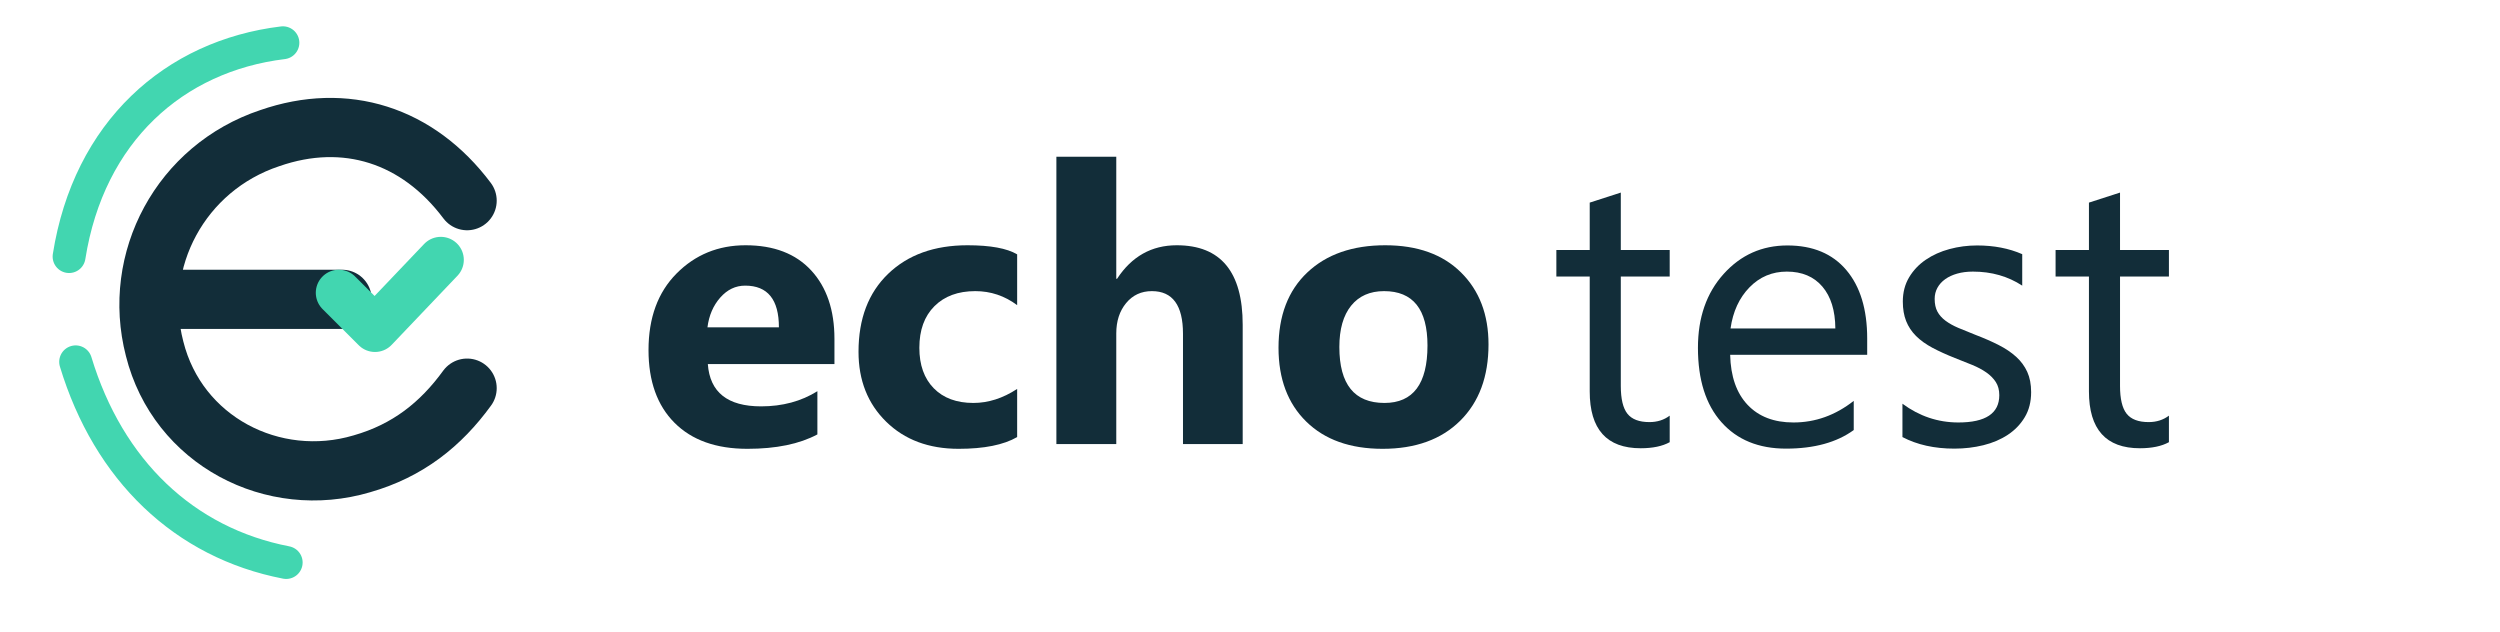
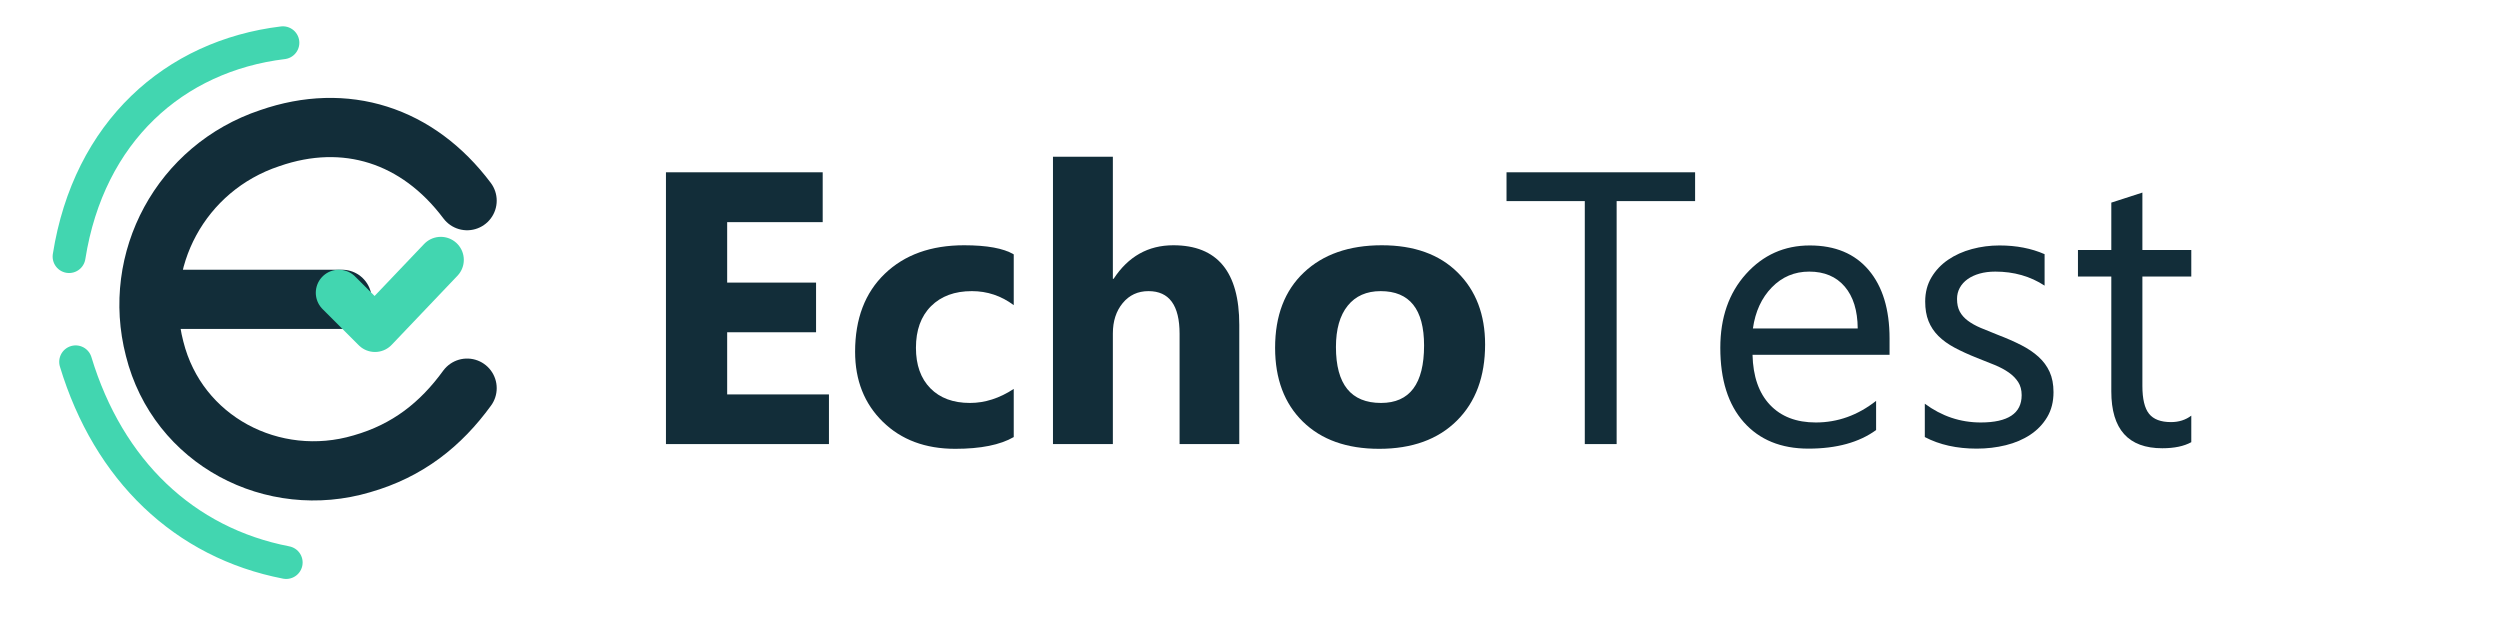
- <svg xmlns="http://www.w3.org/2000/svg" width="760" height="192" viewBox="0 0 760 192" role="img" aria-label="echo test">
+ <svg xmlns="http://www.w3.org/2000/svg" width="760" height="192" viewBox="0 0 760 192" role="img" aria-label="EchoTest">
  <g fill="none" stroke-linecap="round" stroke-linejoin="round">
    <path d="M21 78C27 40 53 17 86 13M23 110C33 143 56 165 87 171" stroke="#42D6B0" stroke-width="10" />
    <path d="M142 61C127 41 105 34 82 42C55 51 40 79 47 106C54 134 83 149 110 141C124 137 134 129 142 118M47 91H104" stroke="#122D39" stroke-width="18" />
    <path d="M103 89L114 100L134 79" stroke="#42D6B0" stroke-width="14" />
  </g>
  <g fill="#122D39" transform="translate(193 135) scale(0.0576172 -0.0576172)">
-     <path transform="translate(0.000 0)" d="M1053 422H385Q401 199 666 199Q835 199 963 279V51Q821 -25 594 -25Q346 -25 209.0 112.5Q72 250 72 496Q72 751 220.0 900.0Q368 1049 584 1049Q808 1049 930.5 916.0Q1053 783 1053 555ZM760 616Q760 836 582 836Q506 836 450.5 773.0Q395 710 383 616Z" />
-     <path transform="translate(1108.000 0)" d="M909 37Q802 -25 600 -25Q364 -25 218.0 118.0Q72 261 72 487Q72 748 228.5 898.5Q385 1049 647 1049Q828 1049 909 1001V733Q810 807 688 807Q552 807 472.5 727.5Q393 648 393 508Q393 372 469.0 294.5Q545 217 678 217Q796 217 909 291Z" />
-     <path transform="translate(2091.000 0)" d="M1116 0H801V582Q801 807 637 807Q553 807 501.0 744.0Q449 681 449 584V0H133V1516H449V872H453Q569 1049 768 1049Q1116 1049 1116 629Z" />
-     <path transform="translate(3324.000 0)" d="M621 -25Q365 -25 218.5 118.5Q72 262 72 508Q72 762 224.0 905.5Q376 1049 635 1049Q890 1049 1035.0 905.5Q1180 762 1180 526Q1180 271 1030.5 123.0Q881 -25 621 -25ZM629 807Q517 807 455.0 730.0Q393 653 393 512Q393 217 631 217Q858 217 858 520Q858 807 629 807Z" />
+     <path transform="translate(0.000 0)" d="M1024 0H164V1434H991V1171H487V852H956V590H487V262H1024Z" />
+     <path transform="translate(1090.000 0)" d="M909 37Q802 -25 600 -25Q364 -25 218.0 118.0Q72 261 72 487Q72 748 228.5 898.5Q385 1049 647 1049Q828 1049 909 1001V733Q810 807 688 807Q552 807 472.5 727.5Q393 648 393 508Q393 372 469.0 294.5Q545 217 678 217Q796 217 909 291Z" />
+     <path transform="translate(2073.000 0)" d="M1116 0H801V582Q801 807 637 807Q553 807 501.0 744.0Q449 681 449 584V0H133V1516H449V872H453Q569 1049 768 1049Q1116 1049 1116 629Z" />
+     <path transform="translate(3306.000 0)" d="M621 -25Q365 -25 218.5 118.5Q72 262 72 508Q72 762 224.0 905.5Q376 1049 635 1049Q890 1049 1035.0 905.5Q1180 762 1180 526Q1180 271 1030.5 123.0Q881 -25 621 -25ZM629 807Q517 807 455.0 730.0Q393 653 393 512Q393 217 631 217Q858 217 858 520Q858 807 629 807Z" />
  </g>
-   <g fill="#122D39" transform="translate(470.6562 135) scale(0.0576172 -0.0576172)">
-     <path transform="translate(0.000 0)" d="M641 10Q583 -22 488 -22Q219 -22 219 278V884H43V1024H219V1274L383 1327V1024H641V884H383V307Q383 204 418.0 160.0Q453 116 534 116Q596 116 641 150Z" />
-     <path transform="translate(694.000 0)" d="M989 471H266Q270 300 358.0 207.0Q446 114 600 114Q773 114 918 228V74Q783 -24 561 -24Q344 -24 220.0 115.5Q96 255 96 508Q96 747 231.5 897.5Q367 1048 568 1048Q769 1048 879.0 918.0Q989 788 989 557ZM821 610Q820 752 752.5 831.0Q685 910 565 910Q449 910 368.0 827.0Q287 744 268 610Z" />
-     <path transform="translate(1765.000 0)" d="M104 37V213Q238 114 399 114Q615 114 615 258Q615 299 596.5 327.5Q578 356 546.5 378.0Q515 400 472.5 417.5Q430 435 381 454Q313 481 261.5 508.5Q210 536 175.5 570.5Q141 605 123.5 649.0Q106 693 106 752Q106 824 139.0 879.5Q172 935 227.0 972.5Q282 1010 352.5 1029.0Q423 1048 498 1048Q631 1048 736 1002V836Q623 910 476 910Q430 910 393.0 899.5Q356 889 329.5 870.0Q303 851 288.5 824.5Q274 798 274 766Q274 726 288.5 699.0Q303 672 331.0 651.0Q359 630 399.0 613.0Q439 596 490 576Q558 550 612.0 522.5Q666 495 704.0 460.5Q742 426 762.5 381.0Q783 336 783 274Q783 198 749.5 142.0Q716 86 660.0 49.0Q604 12 531.0 -6.0Q458 -24 378 -24Q220 -24 104 37Z" />
-     <path transform="translate(2634.000 0)" d="M641 10Q583 -22 488 -22Q219 -22 219 278V884H43V1024H219V1274L383 1327V1024H641V884H383V307Q383 204 418.0 160.0Q453 116 534 116Q596 116 641 150Z" />
+   <g fill="#122D39" transform="translate(455.6191 135) scale(0.0576172 -0.0576172)">
+     <path transform="translate(0.000 0)" d="M1036 1282H622V0H454V1282H41V1434H1036Z" />
+     <path transform="translate(1073.000 0)" d="M989 471H266Q270 300 358.0 207.0Q446 114 600 114Q773 114 918 228V74Q783 -24 561 -24Q344 -24 220.0 115.5Q96 255 96 508Q96 747 231.5 897.5Q367 1048 568 1048Q769 1048 879.0 918.0Q989 788 989 557ZM821 610Q820 752 752.5 831.0Q685 910 565 910Q449 910 368.0 827.0Q287 744 268 610Z" />
+     <path transform="translate(2144.000 0)" d="M104 37V213Q238 114 399 114Q615 114 615 258Q615 299 596.5 327.5Q578 356 546.5 378.0Q515 400 472.5 417.5Q430 435 381 454Q313 481 261.5 508.5Q210 536 175.5 570.5Q141 605 123.5 649.0Q106 693 106 752Q106 824 139.0 879.5Q172 935 227.0 972.5Q282 1010 352.5 1029.0Q423 1048 498 1048Q631 1048 736 1002V836Q623 910 476 910Q430 910 393.0 899.5Q356 889 329.5 870.0Q303 851 288.5 824.5Q274 798 274 766Q274 726 288.5 699.0Q303 672 331.0 651.0Q359 630 399.0 613.0Q439 596 490 576Q558 550 612.0 522.5Q666 495 704.0 460.5Q742 426 762.5 381.0Q783 336 783 274Q783 198 749.5 142.0Q716 86 660.0 49.0Q604 12 531.0 -6.0Q458 -24 378 -24Q220 -24 104 37Z" />
+     <path transform="translate(3013.000 0)" d="M641 10Q583 -22 488 -22Q219 -22 219 278V884H43V1024H219V1274L383 1327V1024H641V884H383V307Q383 204 418.0 160.0Q453 116 534 116Q596 116 641 150Z" />
  </g>
</svg>
